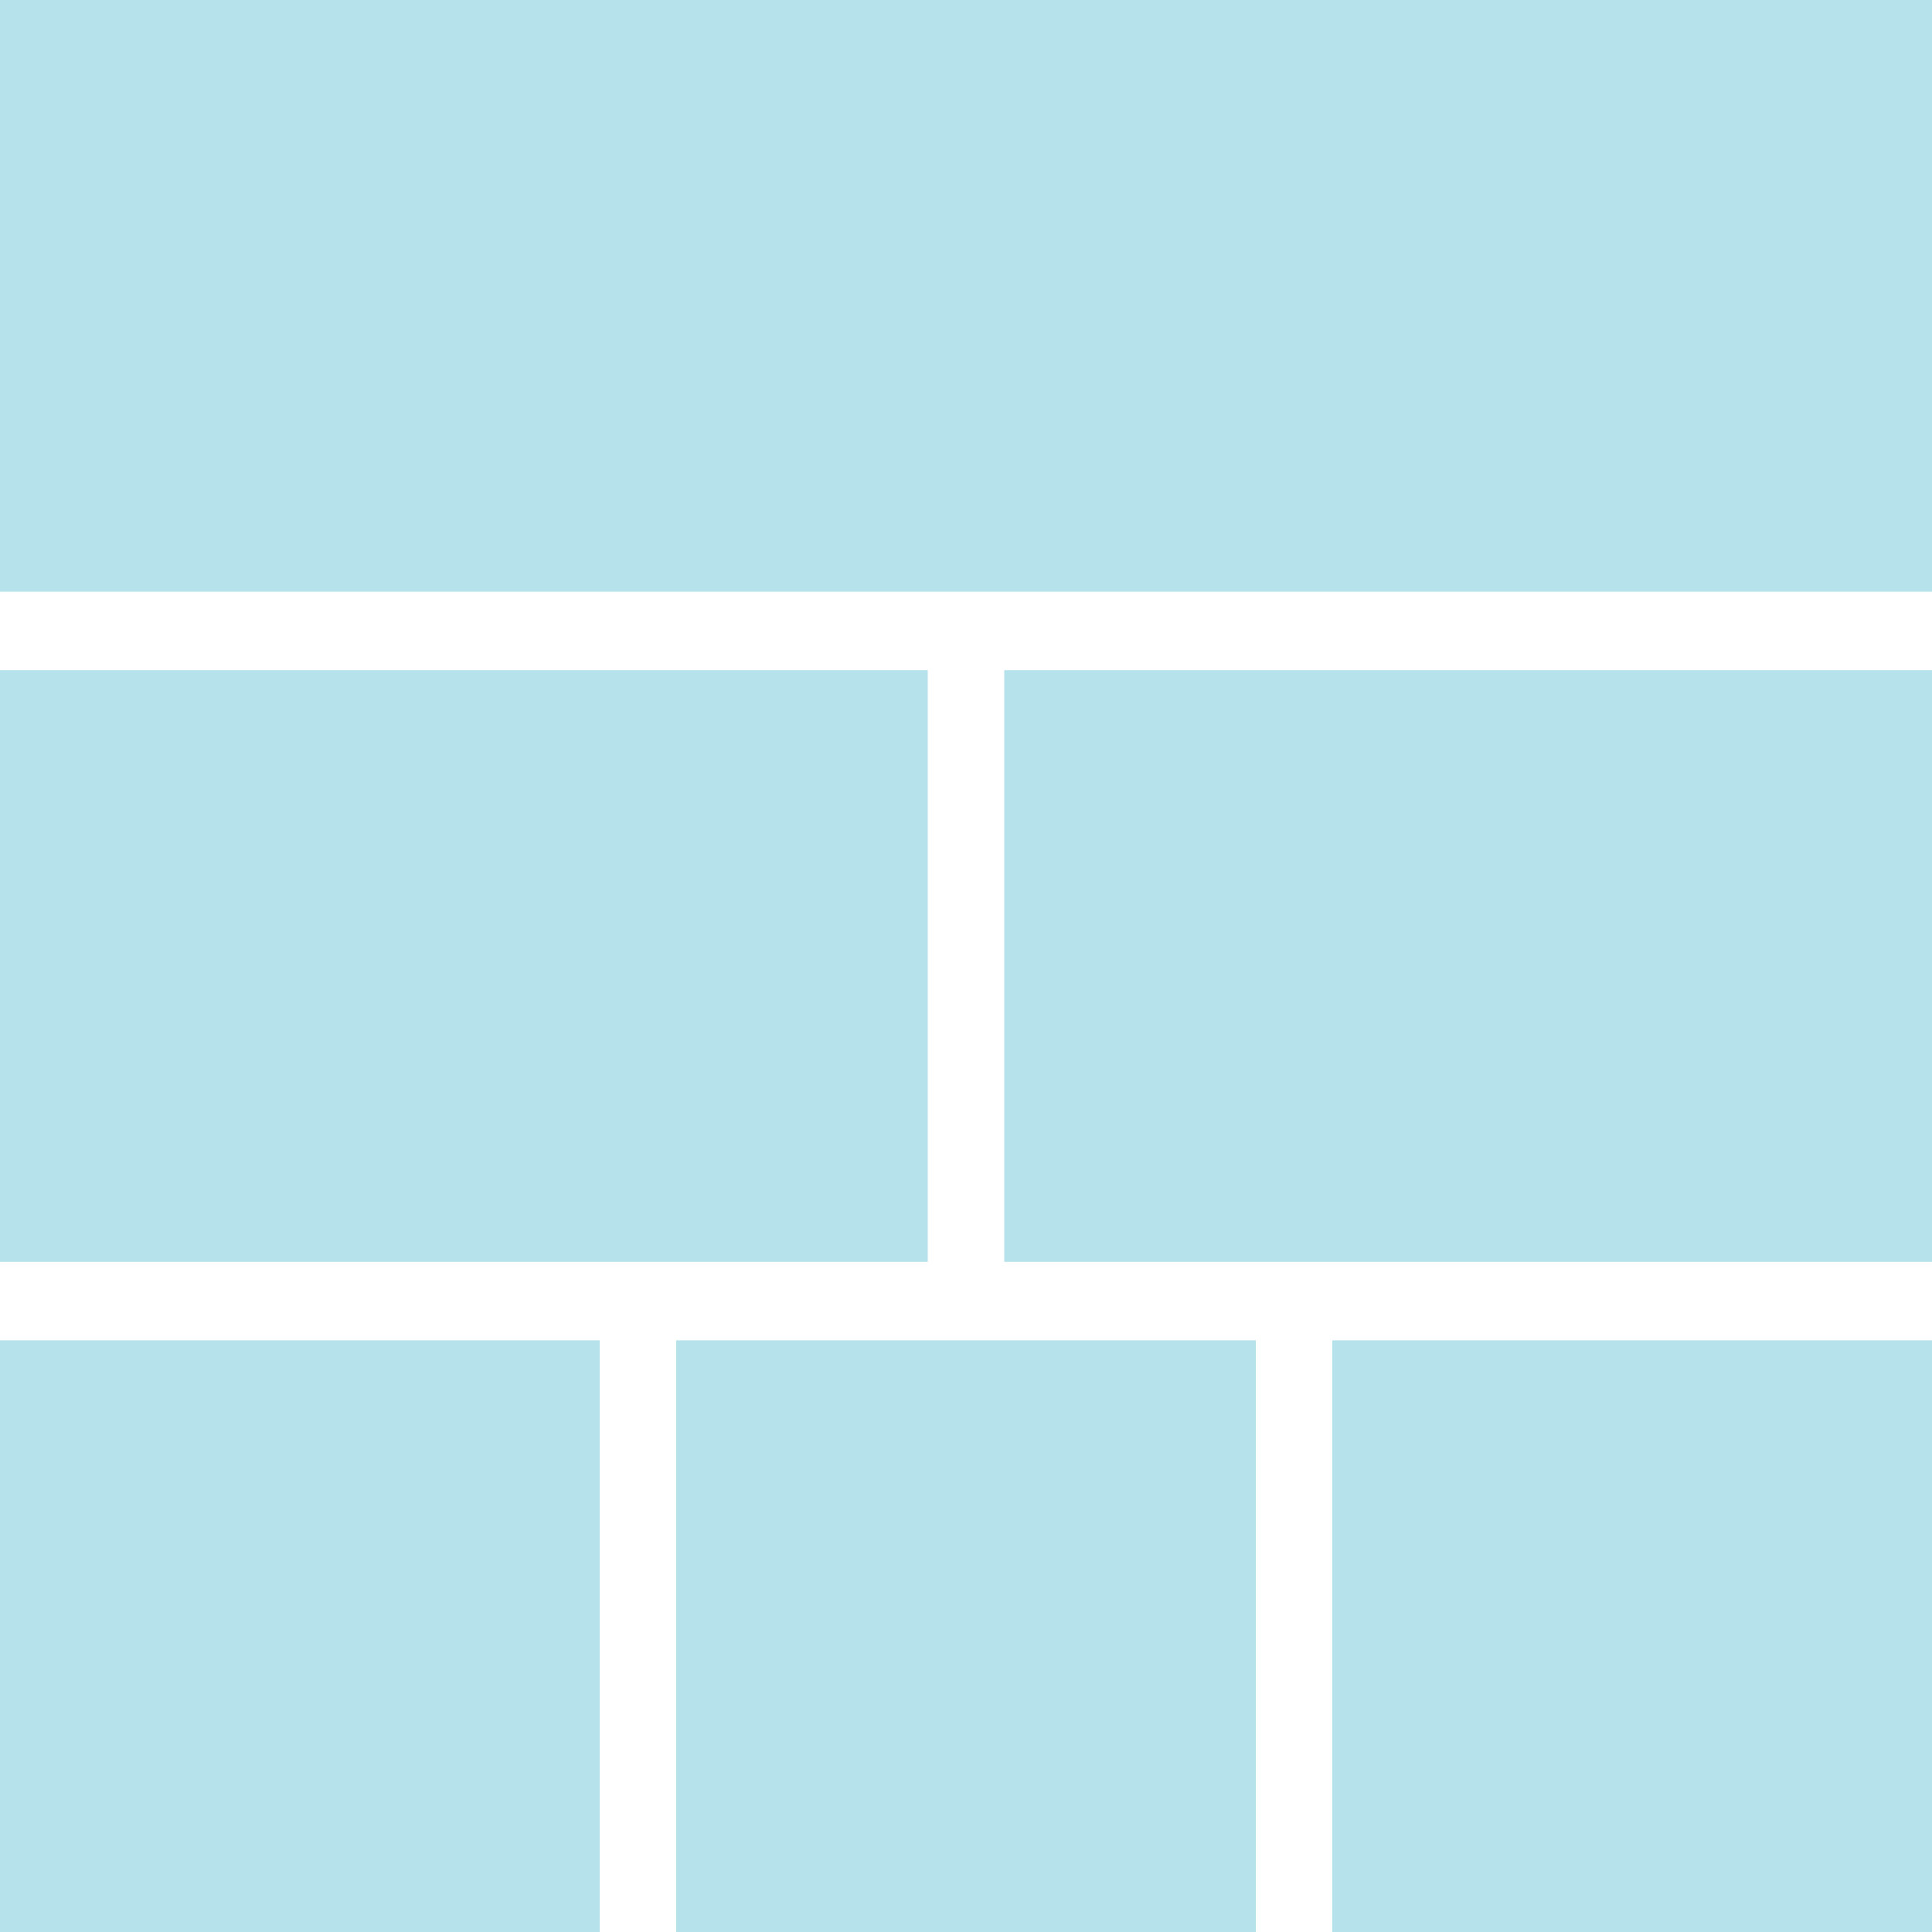
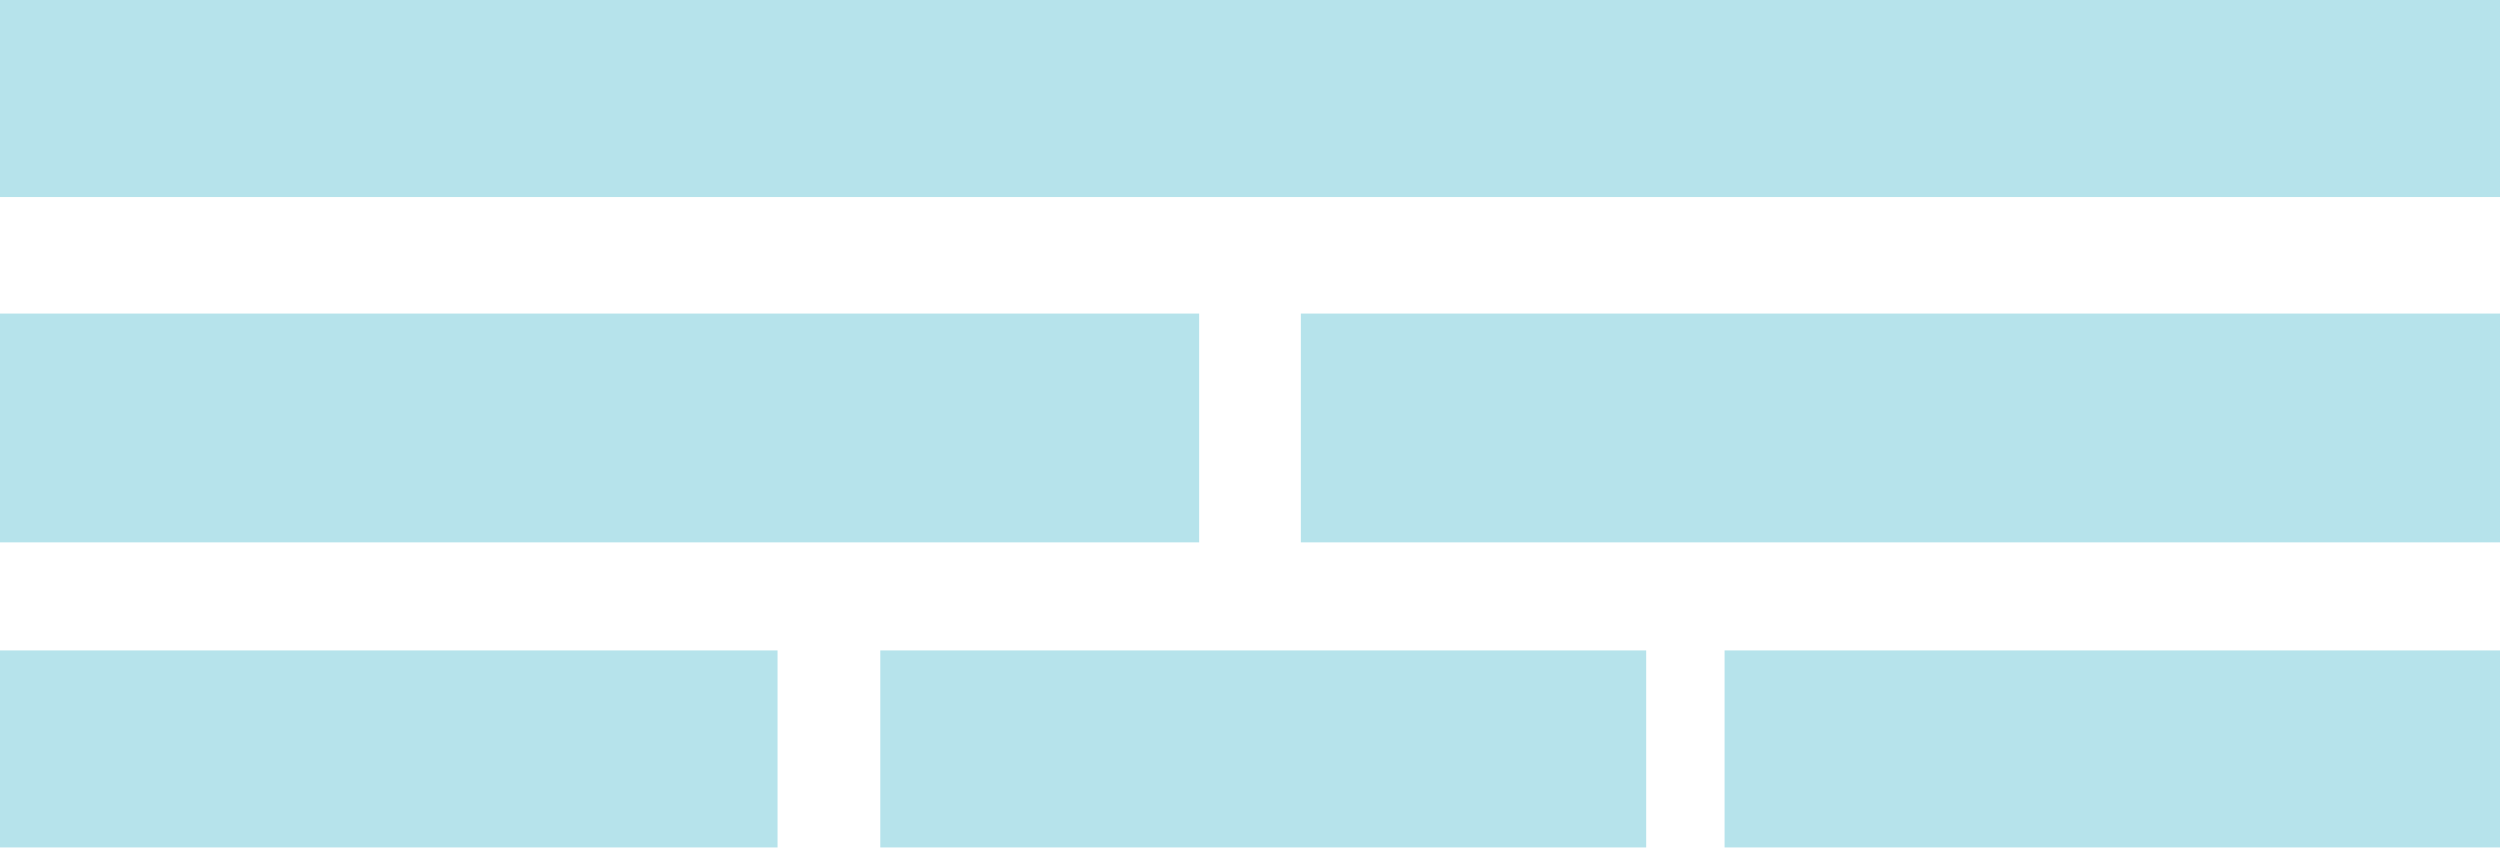
- <svg xmlns="http://www.w3.org/2000/svg" version="1.1" id="Layer_3" x="0px" y="0px" viewBox="0 0 96 96" style="enable-background:new 0 0 96 96;" xml:space="preserve">
+ <svg xmlns="http://www.w3.org/2000/svg" version="1.1" id="Layer_1" x="0px" y="0px" viewBox="0 0 236 80" style="enable-background:new 0 0 236 80;" xml:space="preserve">
  <style type="text/css">
	.st0{fill:#B6E3EB;}
</style>
  <g>
    <g>
-       <rect class="st0" width="96" height="29.4" />
+       <rect y="0" class="st0" width="236" height="18.6" />
    </g>
    <g>
-       <rect y="33.3" class="st0" width="46.1" height="29.4" />
+       <rect y="29.6" class="st0" width="113.2" height="21.6" />
    </g>
    <g>
-       <rect x="49.9" y="33.3" class="st0" width="46.1" height="29.4" />
+       <rect x="122.8" y="29.6" class="st0" width="113.2" height="21.6" />
    </g>
    <g>
-       <rect y="66.6" class="st0" width="29.8" height="29.4" />
+       <rect y="61.4" class="st0" width="73.4" height="18.6" />
    </g>
    <g>
-       <rect x="33.6" y="66.6" class="st0" width="28.8" height="29.4" />
+       <rect x="83.1" y="61.4" class="st0" width="72.3" height="18.6" />
    </g>
    <g>
-       <rect x="66.2" y="66.6" class="st0" width="29.8" height="29.4" />
+       <rect x="162.8" y="61.4" class="st0" width="73.2" height="18.6" />
    </g>
  </g>
</svg>
